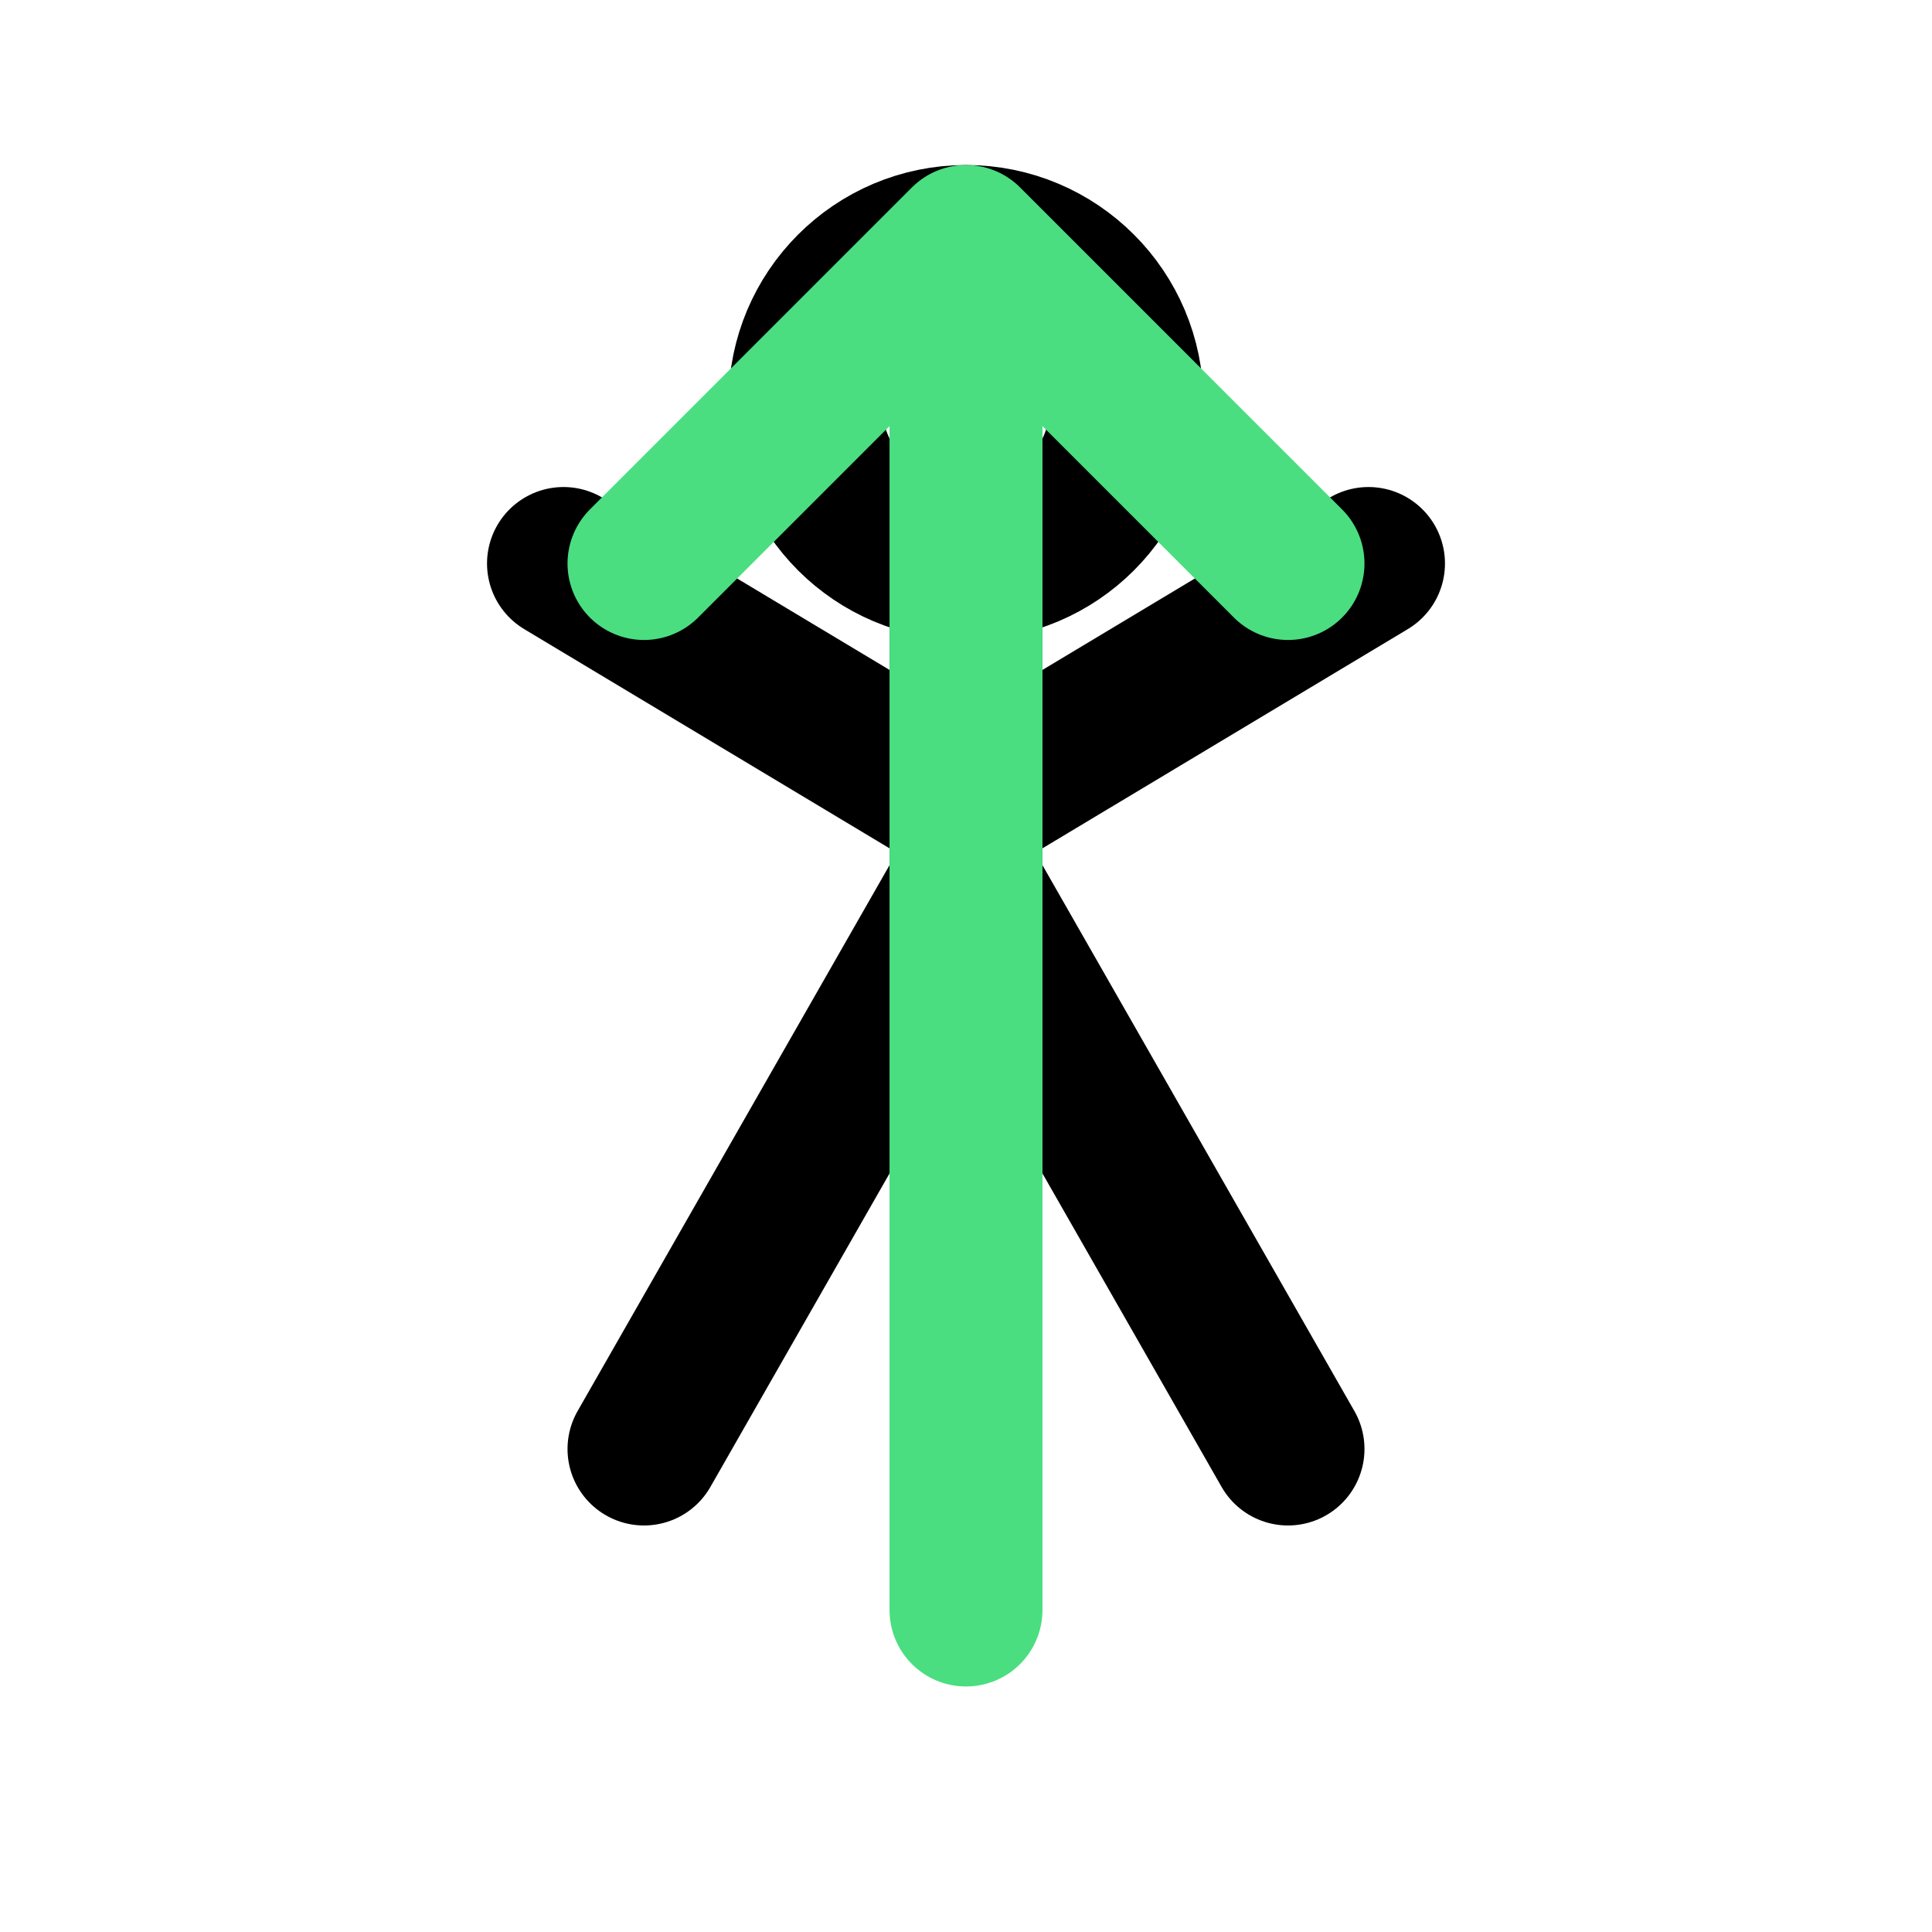
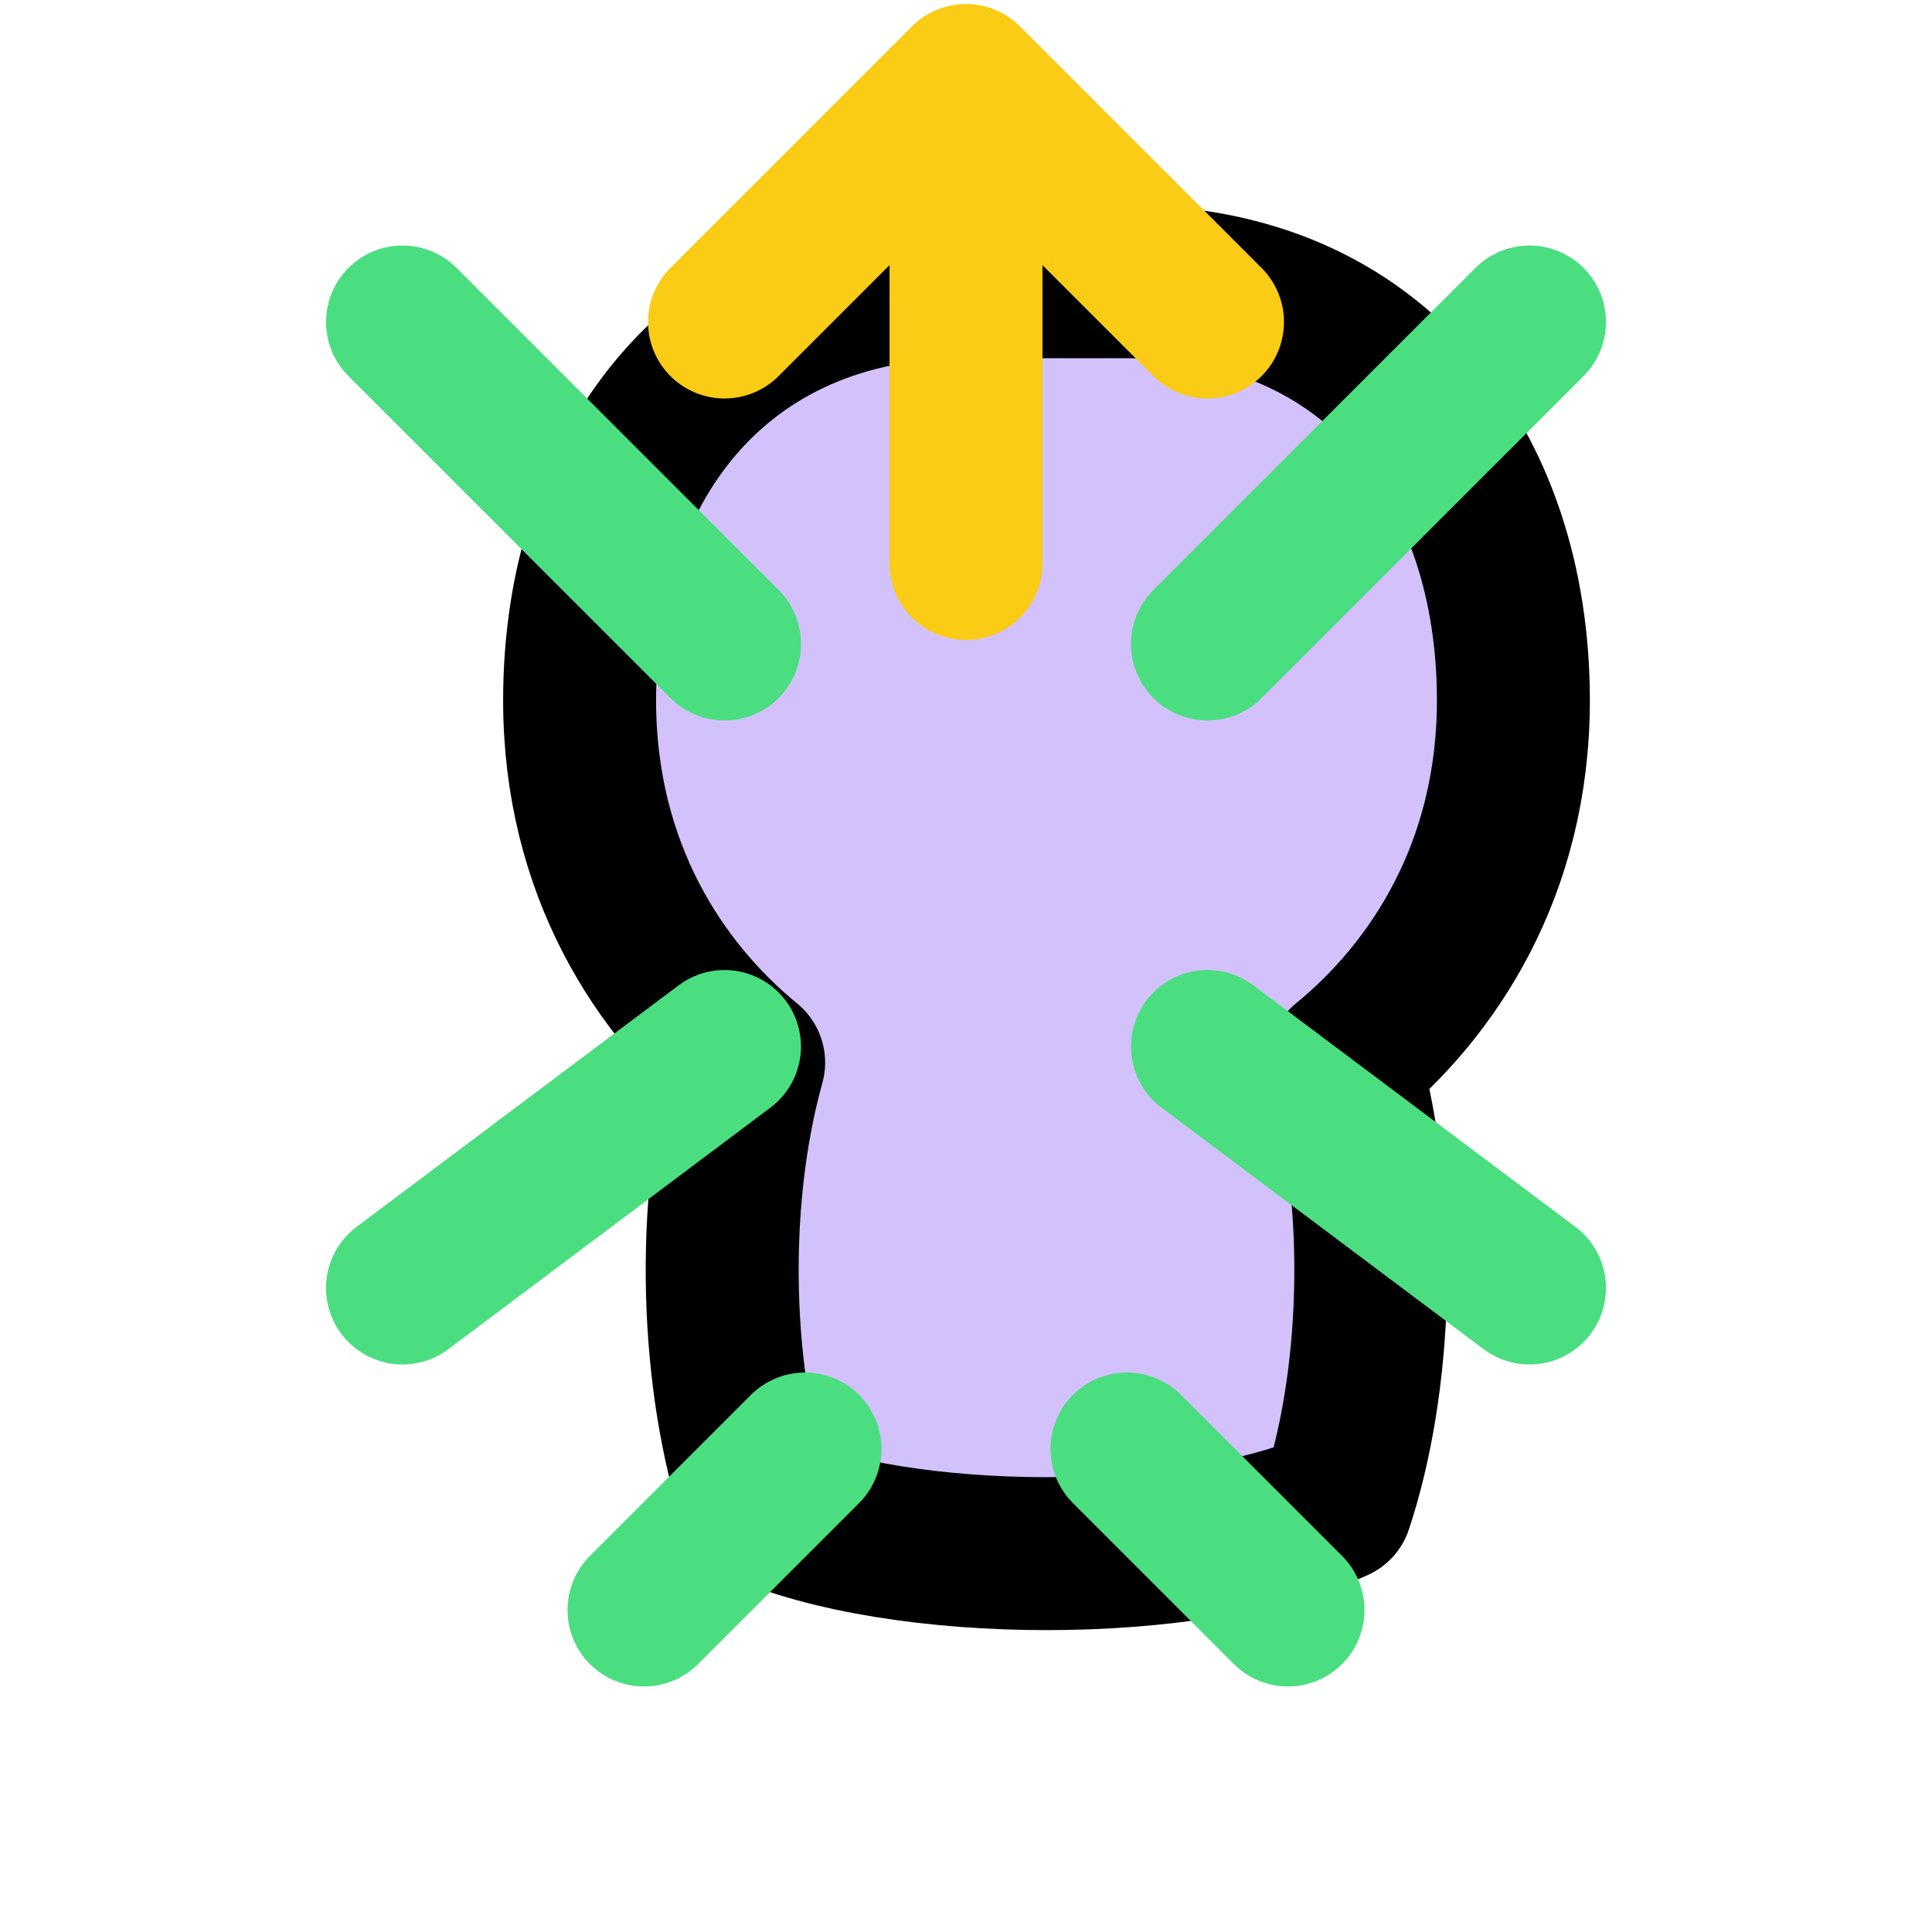
<svg xmlns="http://www.w3.org/2000/svg" viewBox="0 0 24 24" width="24" height="24" fill="none" stroke="currentColor" stroke-width="1.9" stroke-linecap="round" stroke-linejoin="round">
-   <circle cx="12" cy="5" r="2" />
-   <path d="M12 7v7m0-4-5-3m5 3 5-3m-5 4-4 7m4-7 4 7" />
-   <path d="M12 20V3m-4 4 4-4 4 4" stroke="#4ade80" />
+   <path d="M12 3.5c-3.1 0-4.8 2.3-4.8 5.2 0 2.1 1 3.6 2.1 4.5-.5 1.8-.4 4 .1 5.5 1.8.8 5.4.8 7.2 0 .5-1.5.6-3.7.1-5.5 1.1-.9 2.1-2.4 2.1-4.5 0-2.9-1.7-5.2-4.8-5.2Z" fill="#8b5cf6" fill-opacity=".38" />
+   <path d="M9 8 5 4m10 4 4-4M9 13 5 16m10-3 4 3M10 18l-2 2m6-2 2 2" stroke="#4ade80" />
+   <path d="M12 2v5m-3-3 3-3 3 3" stroke="#facc15" />
</svg>
